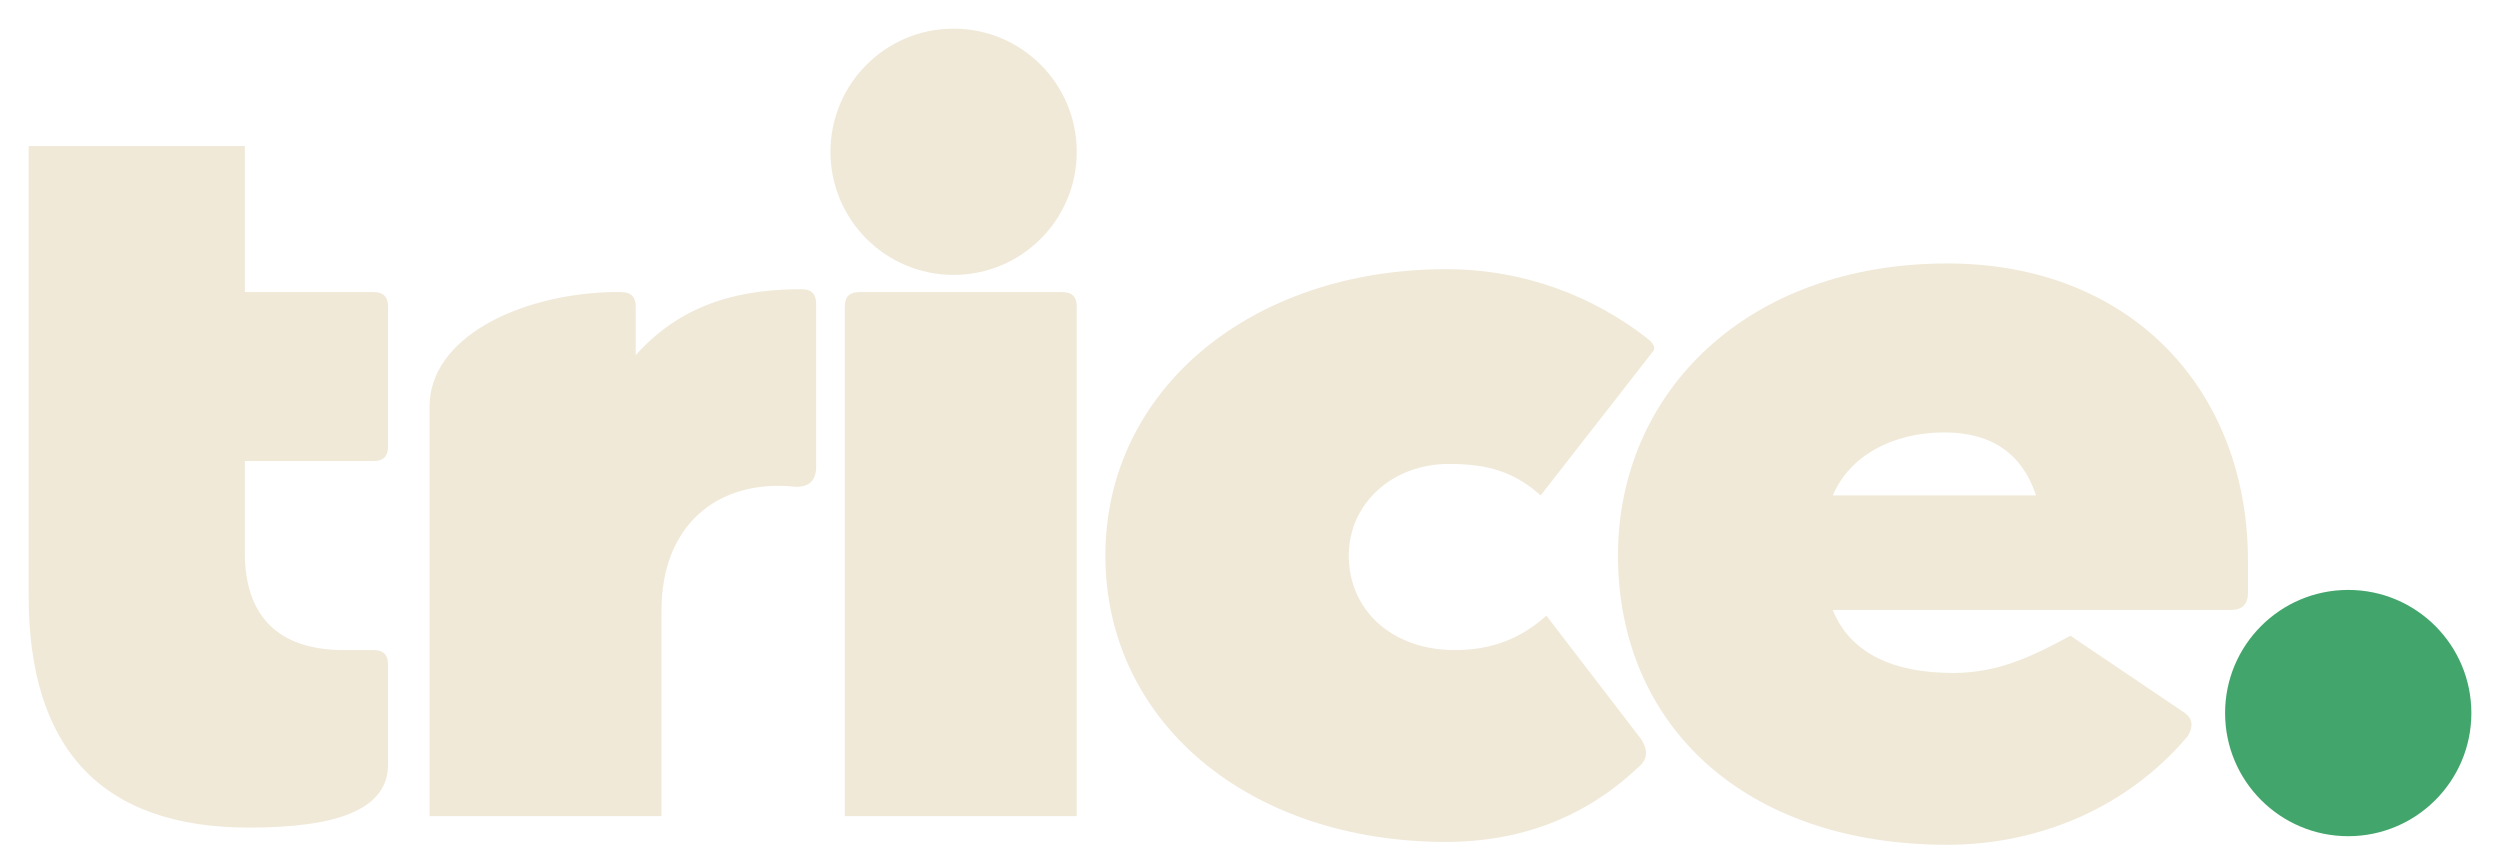
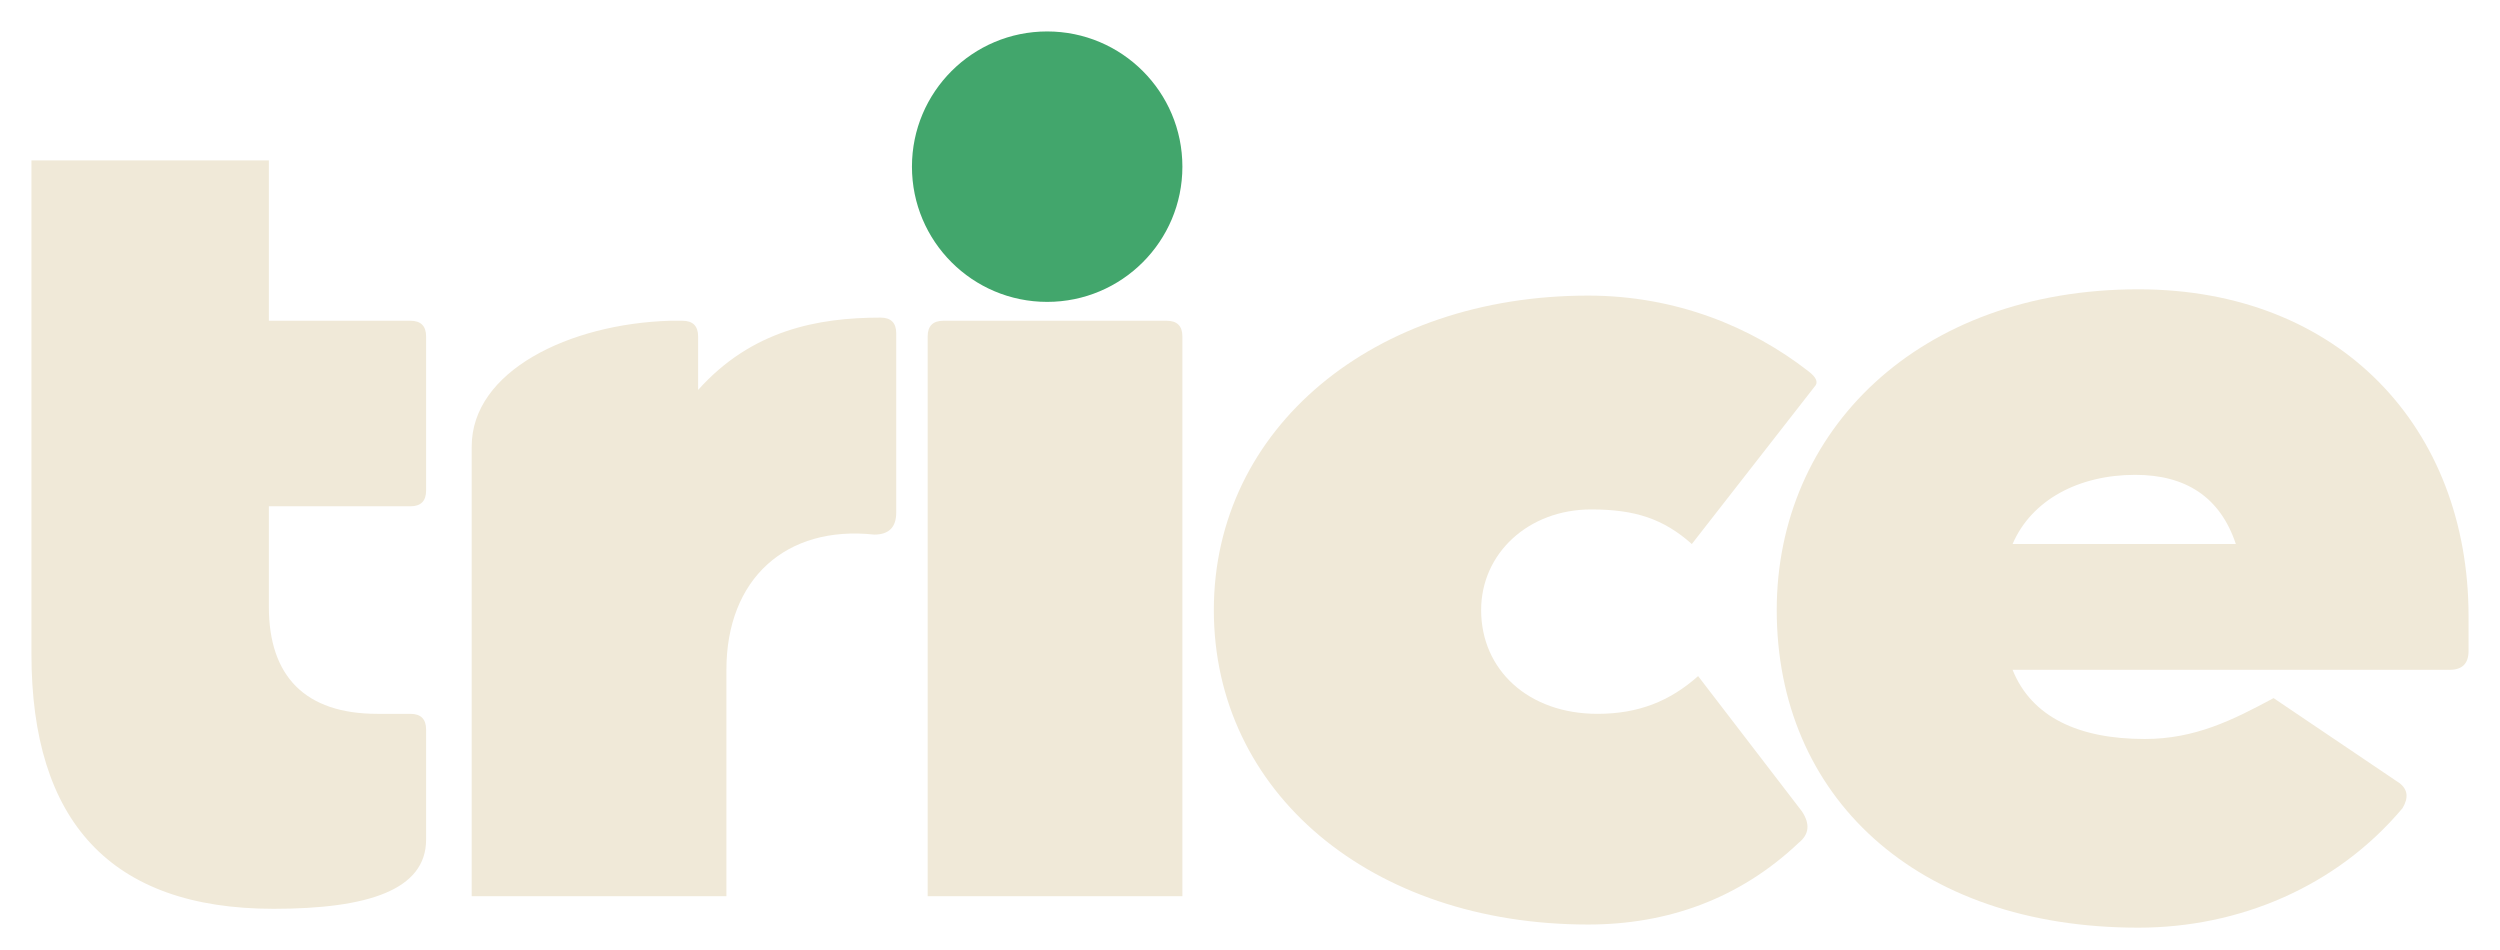
- <svg xmlns="http://www.w3.org/2000/svg" viewBox="60 46 873 302">
+ <svg xmlns="http://www.w3.org/2000/svg" viewBox="60 46 795 302">
  <g fill="#F0E9D8">
    <path id="letter-t" d="M70 97H145.5V148H190.5Q195.5 148 195.5 153V202Q195.5 207 190.5 207H145.5V239C145.5 261 157 273 180 273H190.5Q195.5 273 195.5 278V313C195.5 329 177 335 147 335C95 335 70 307 70 254Z" fill-rule="evenodd" />
    <path id="letter-r" d="M210 331V188C210 164 241 149 273 148H277Q282 148 282 153V170C299 151 320 147 340 147Q345 147 345 152V209Q345 216 338 216C310 213 291 230 291 259V331Z" fill-rule="evenodd" />
    <path id="letter-i" d="M355 153Q355 148 360 148H431Q436 148 436 153V331H355Z" fill-rule="evenodd" />
    <path id="letter-c" d="M637 169L598 219C589 211 580 208 566 208C546 208 531 222 531 240C531 259 546 273 568 273C581 273 591 269 600 261L633 304Q637 310 632 314C613 332 590 340 565 340C496 340 446 298 446 240C446 182 497 140 565 140C593 140 617 150 635 164Q639 167 637 169Z" fill-rule="evenodd" />
    <path id="letter-e" d="M845 253Q845 259 839 259H700C706 274 721 281 742 281C758 281 770 275 783 268L823 295Q827 298 824 303C803 328 772 341 740 341C669 341 625 299 625 240C625 183 670 138 740 138C804 138 845 182 845 242ZM700 219H771C766 204 755 197 739 197C721 197 706 205 700 219Z" fill-rule="evenodd" />
-     <circle id="i-dot" cx="393" cy="99" r="43" />
  </g>
-   <circle id="period" cx="880" cy="295" r="43" fill="#42A66C" />
+   <circle id="i-dot" cx="393" cy="99" r="43" fill="#42A66C" />
</svg>
